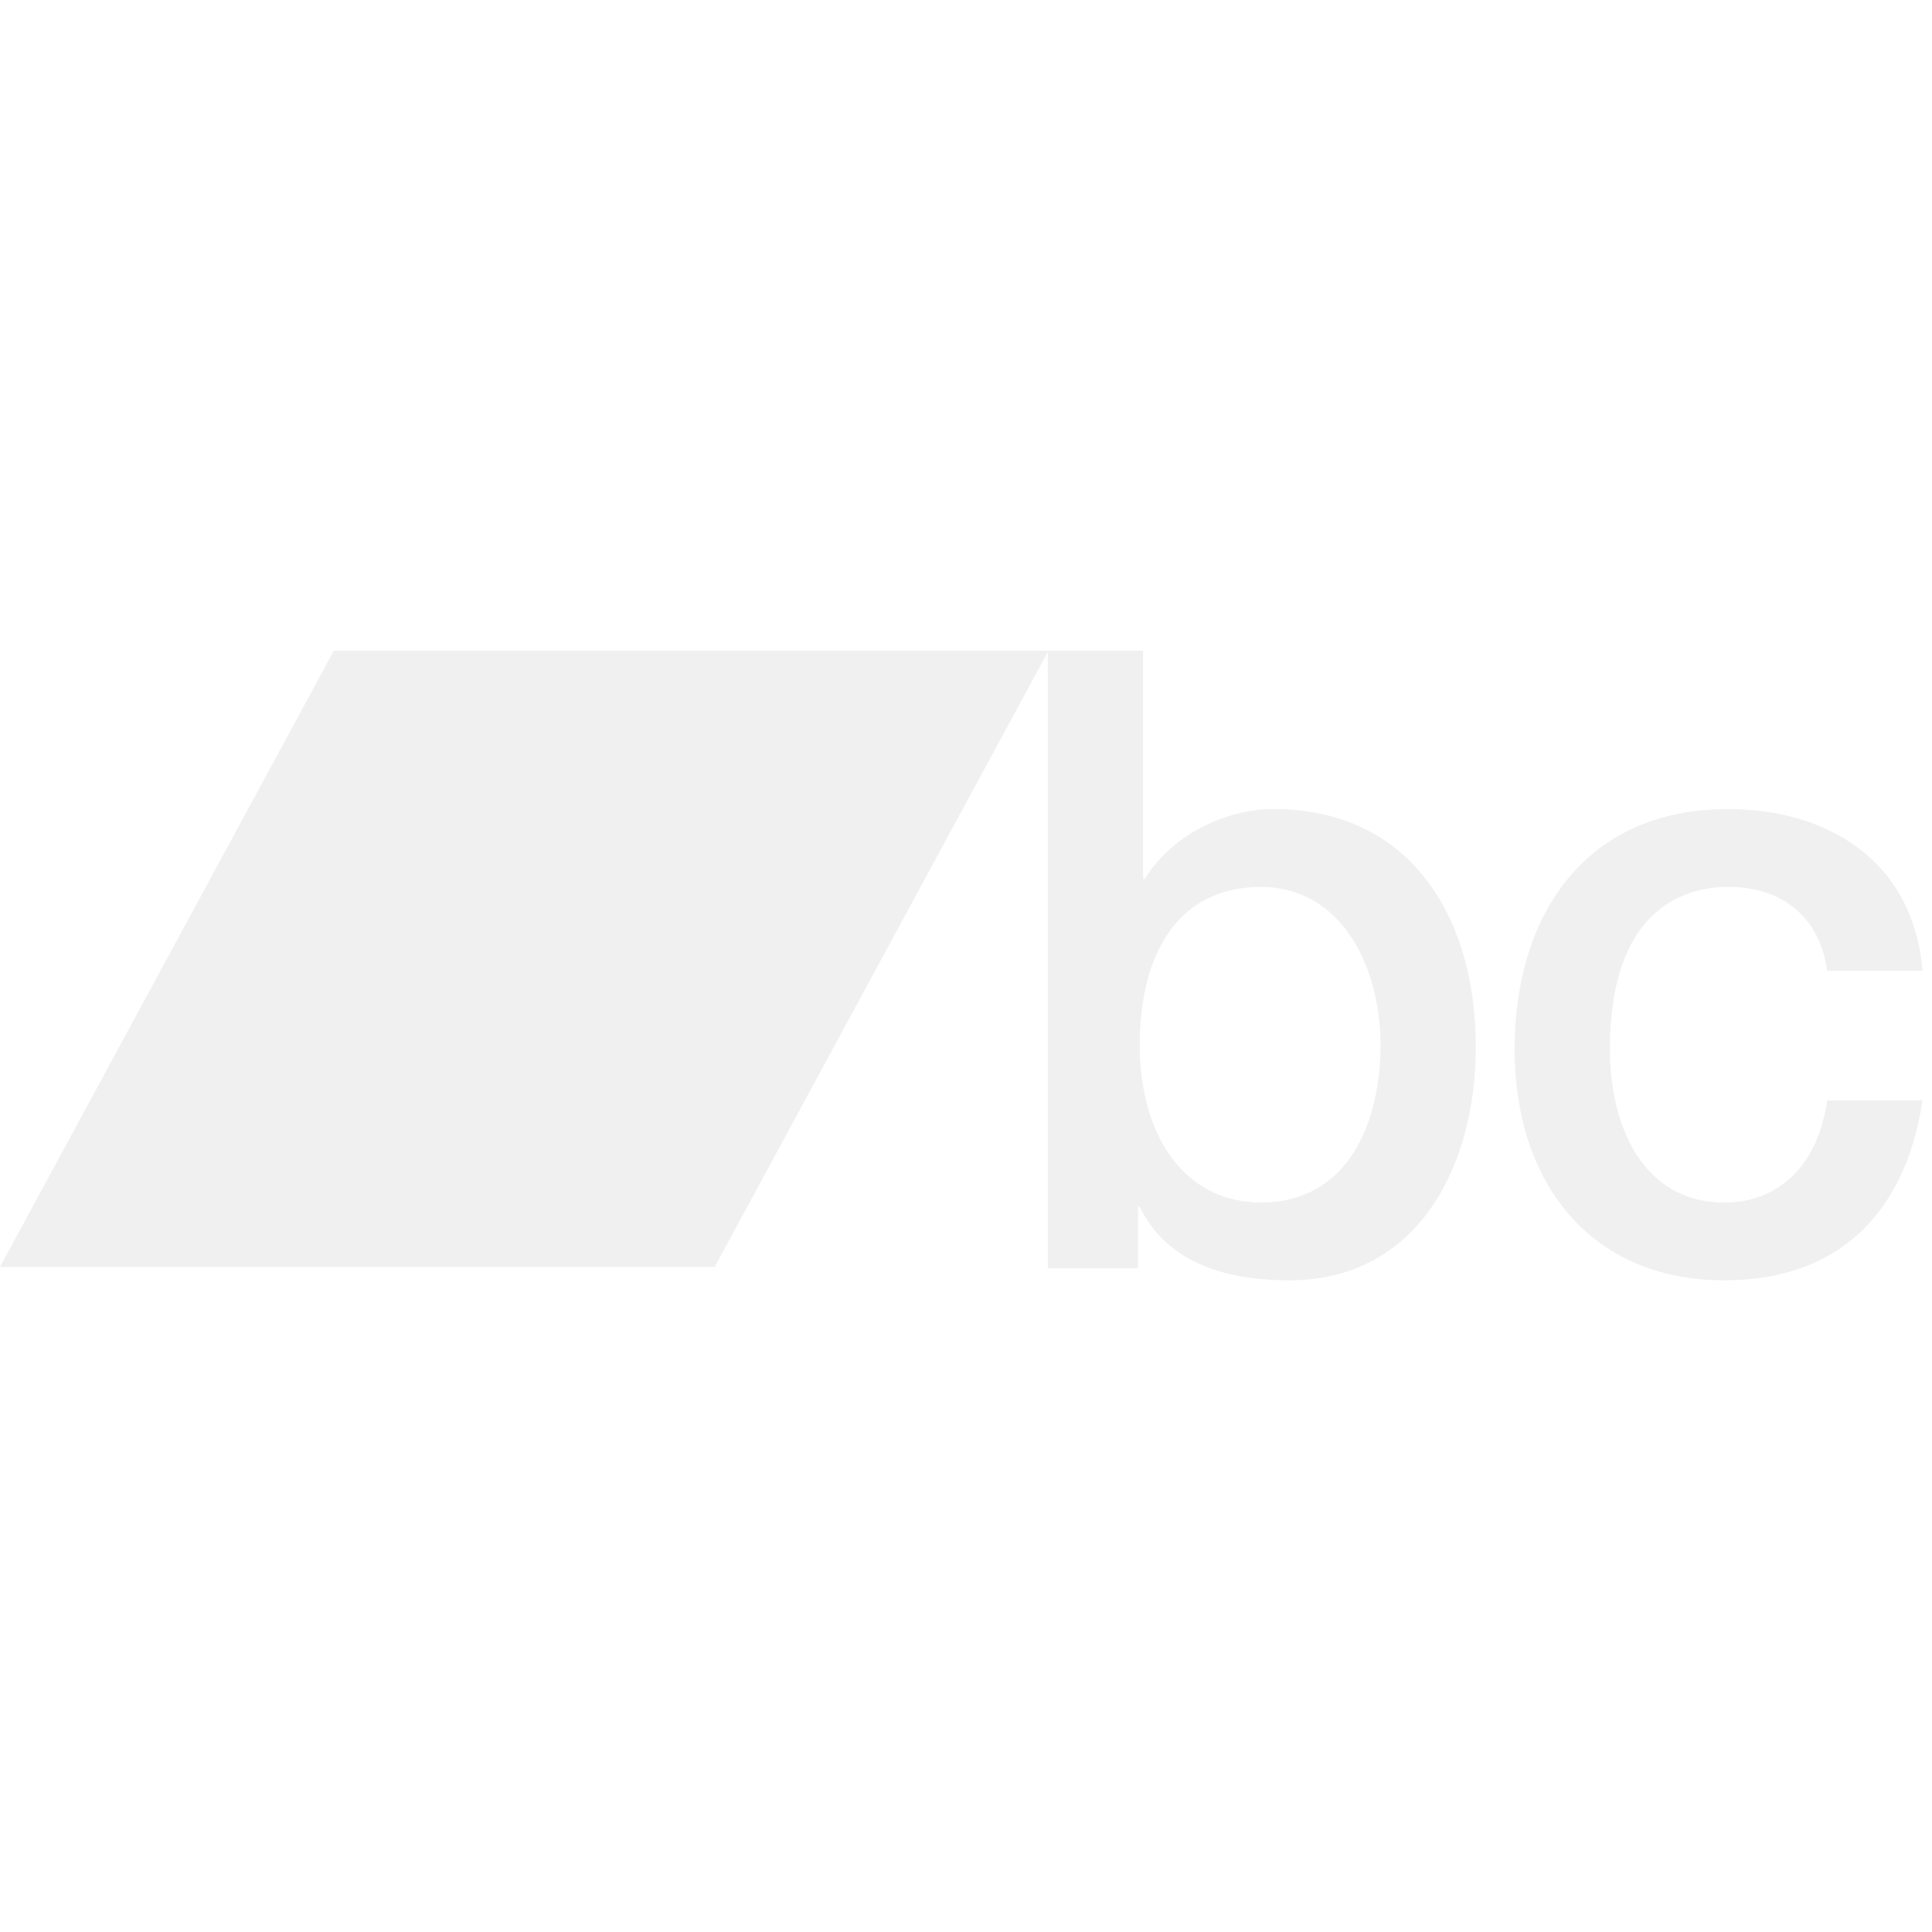
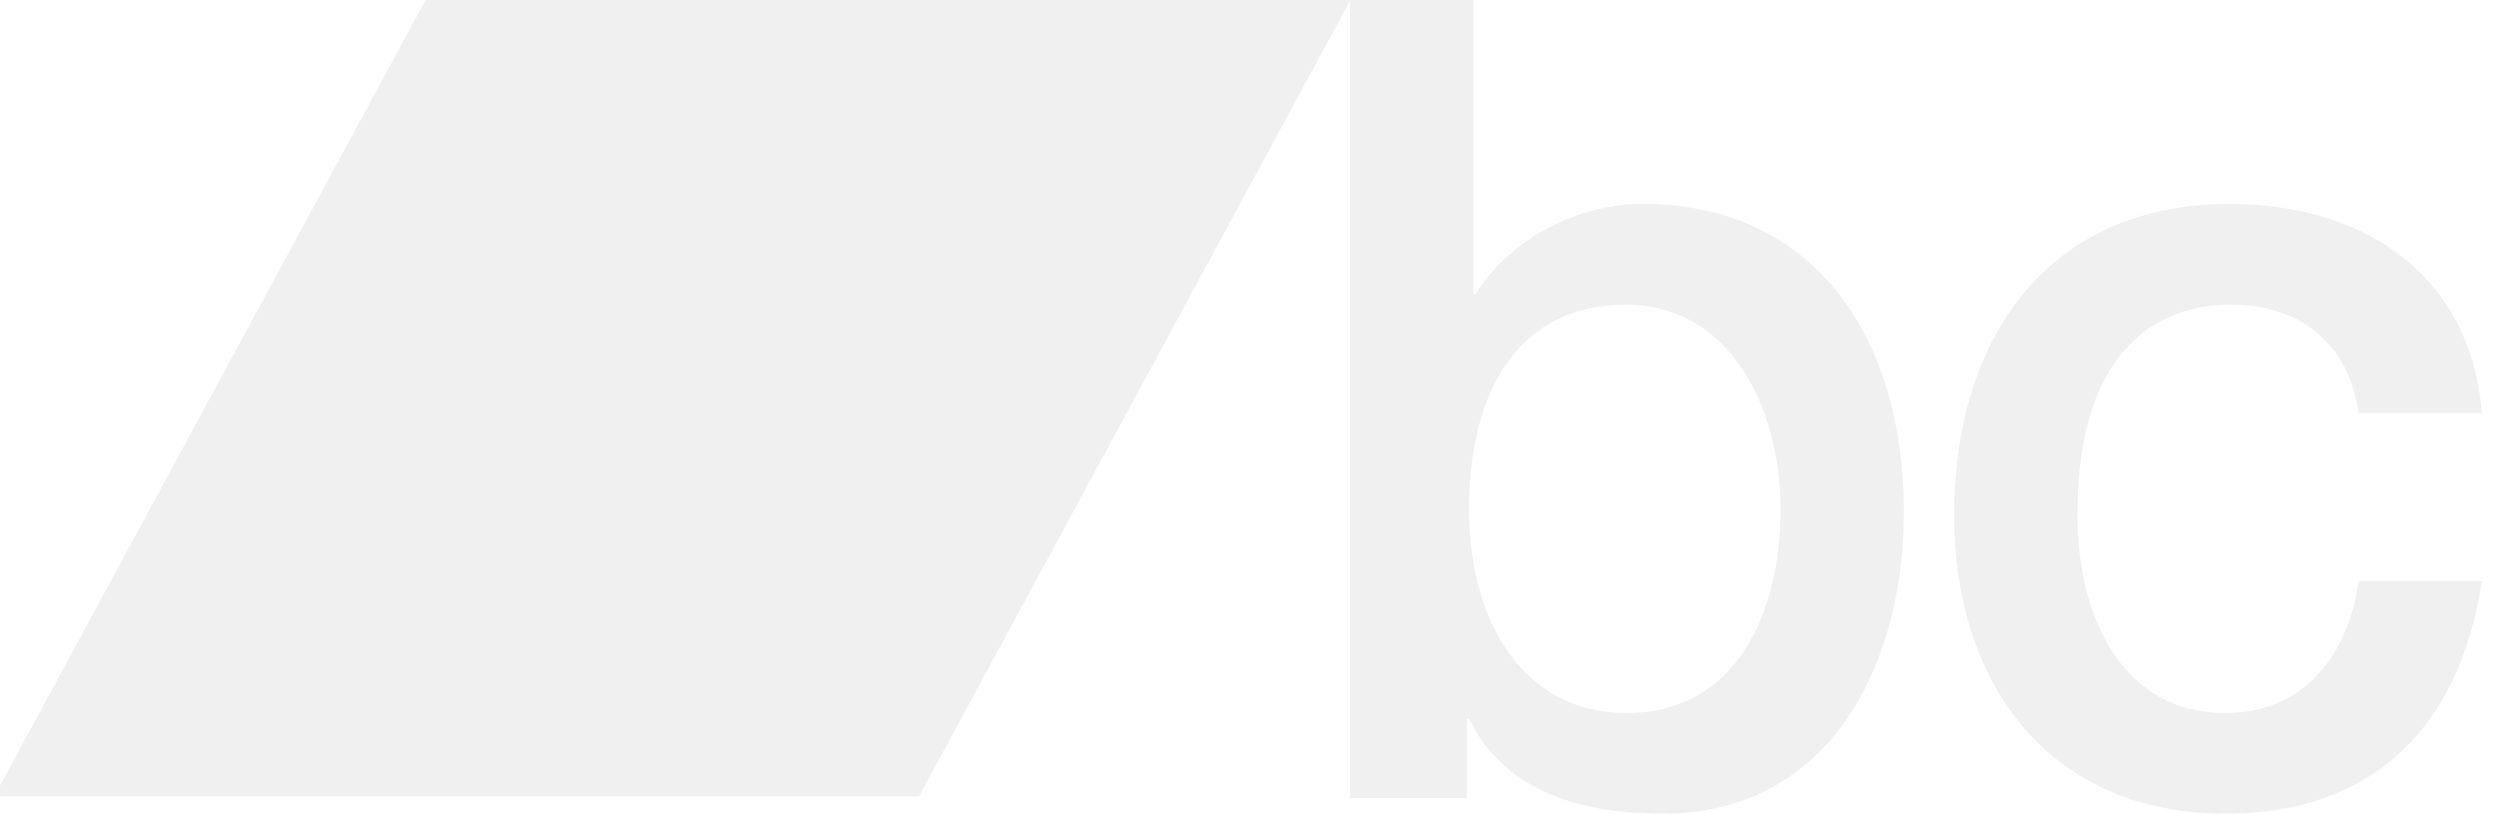
- <svg xmlns="http://www.w3.org/2000/svg" width="100%" height="100%" viewBox="0 0 172 172" version="1.1" xml:space="preserve" style="fill-rule:evenodd;clip-rule:evenodd;stroke-linejoin:round;stroke-miterlimit:2;">
+ <svg xmlns="http://www.w3.org/2000/svg" width="100%" height="100%" viewBox="0 0 172 56" version="1.1" xml:space="preserve" style="fill-rule:evenodd;clip-rule:evenodd;stroke-linejoin:round;stroke-miterlimit:2;">
  <g id="BandCamp">
    <g id="B">
      <g id="g32">
-         <clipPath id="_clip1">
-           <path d="M112.259,78.956c-7.141,-0 -10.79,5.62 -10.79,14.088c0,8.004 3.946,14.012 10.79,14.012c7.741,0 10.643,-7.084 10.643,-14.012c-0.006,-7.235 -3.652,-14.088 -10.645,-14.088m-18.973,-21.015l8.483,0l0,20.321l0.15,0c2.307,-3.847 7.143,-6.235 11.46,-6.235c12.128,0 18.009,9.549 18.009,21.174c-0,10.696 -5.209,20.781 -16.596,20.781c-5.209,0 -10.79,-1.305 -13.321,-6.542l-0.148,0l0,5.469l-8.037,-0l-0,-54.967l0,-0.001" />
-         </clipPath>
-         <g clip-path="url(#_clip1)">
-           <g id="g38">
-             <rect id="path44" x="91.338" y="55.995" width="41.994" height="59.933" style="fill:#f0f0f0;fill-rule:nonzero;" />
+         <g>
+           <clipPath id="_clip1">
+             <path d="M111.861,20.955C104.72,20.955 101.071,26.575 101.071,35.044C101.071,43.048 105.017,49.056 111.861,49.056C119.602,49.056 122.504,41.972 122.504,35.044C122.498,27.808 118.852,20.955 111.859,20.955M92.886,-0.06L101.369,-0.06L101.369,20.261L101.519,20.261C103.826,16.414 108.662,14.026 112.979,14.026C125.107,14.026 130.988,23.575 130.988,35.201C130.988,45.897 125.779,55.982 114.392,55.982C109.183,55.982 103.602,54.677 101.071,49.44L100.923,49.44L100.923,54.909L92.886,54.909L92.886,-0.06" />
+           </clipPath>
+           <g clip-path="url(#_clip1)">
+             <g id="g38">
+               <rect id="path44" x="90.94" y="-2.006" width="41.995" height="59.934" style="fill:rgb(240,240,240);" />
+             </g>
          </g>
        </g>
      </g>
    </g>
    <g id="C">
      <g id="g48">
-         <clipPath id="_clip2">
-           <path d="M162.671,86.426c-0.67,-4.85 -4.092,-7.47 -8.78,-7.47c-4.393,0 -10.568,2.388 -10.568,14.474c-0,6.622 2.827,13.628 10.195,13.628c4.911,-0 8.333,-3.392 9.153,-9.088l8.483,-0c-1.563,10.316 -7.738,16.012 -17.636,16.012c-12.056,0 -18.679,-8.851 -18.679,-20.552c0,-12.008 6.326,-21.4 18.977,-21.4c8.929,-0 16.522,4.618 17.338,14.396l-8.469,-0l-0.014,-0" />
-         </clipPath>
-         <g clip-path="url(#_clip2)">
-           <g id="g54">
-             <rect id="path60" x="132.894" y="70.084" width="40.206" height="45.844" style="fill:#f0f0f0;fill-rule:nonzero;" />
+         <g>
+           <clipPath id="_clip2">
+             <path d="M162.274,28.425C161.604,23.575 158.182,20.955 153.494,20.955C149.101,20.955 142.926,23.343 142.926,35.43C142.926,42.052 145.753,49.058 153.121,49.058C158.032,49.058 161.454,45.666 162.274,39.97L170.757,39.97C169.194,50.286 163.019,55.982 153.121,55.982C141.065,55.982 134.442,47.131 134.442,35.43C134.442,23.421 140.768,14.029 153.419,14.029C162.348,14.029 169.941,18.647 170.757,28.425L162.274,28.425" />
+           </clipPath>
+           <g clip-path="url(#_clip2)">
+             <g id="g54">
+               <rect id="path60" x="132.496" y="12.083" width="40.207" height="45.845" style="fill:rgb(240,240,240);" />
+             </g>
          </g>
        </g>
      </g>
    </g>
    <g id="Parallelogram">
      <g id="g64">
-         <clipPath id="_clip3">
-           <path d="M63.626,112.789l-63.626,-0l29.713,-54.848l63.626,0l-29.713,54.848" />
-         </clipPath>
-         <g clip-path="url(#_clip3)">
-           <g id="g70">
-             <rect id="path76" x="-1.946" y="55.995" width="97.231" height="58.739" style="fill:#f0f0f0;fill-rule:nonzero;" />
+         <g>
+           <clipPath id="_clip3">
+             <path d="M63.227,54.789L-0.4,54.789L29.314,-0.06L92.941,-0.06L63.227,54.789" />
+           </clipPath>
+           <g clip-path="url(#_clip3)">
+             <g id="g70">
+               <rect id="path76" x="-2.346" y="-2.006" width="97.233" height="58.74" style="fill:rgb(240,240,240);" />
+             </g>
          </g>
        </g>
      </g>
    </g>
  </g>
</svg>
